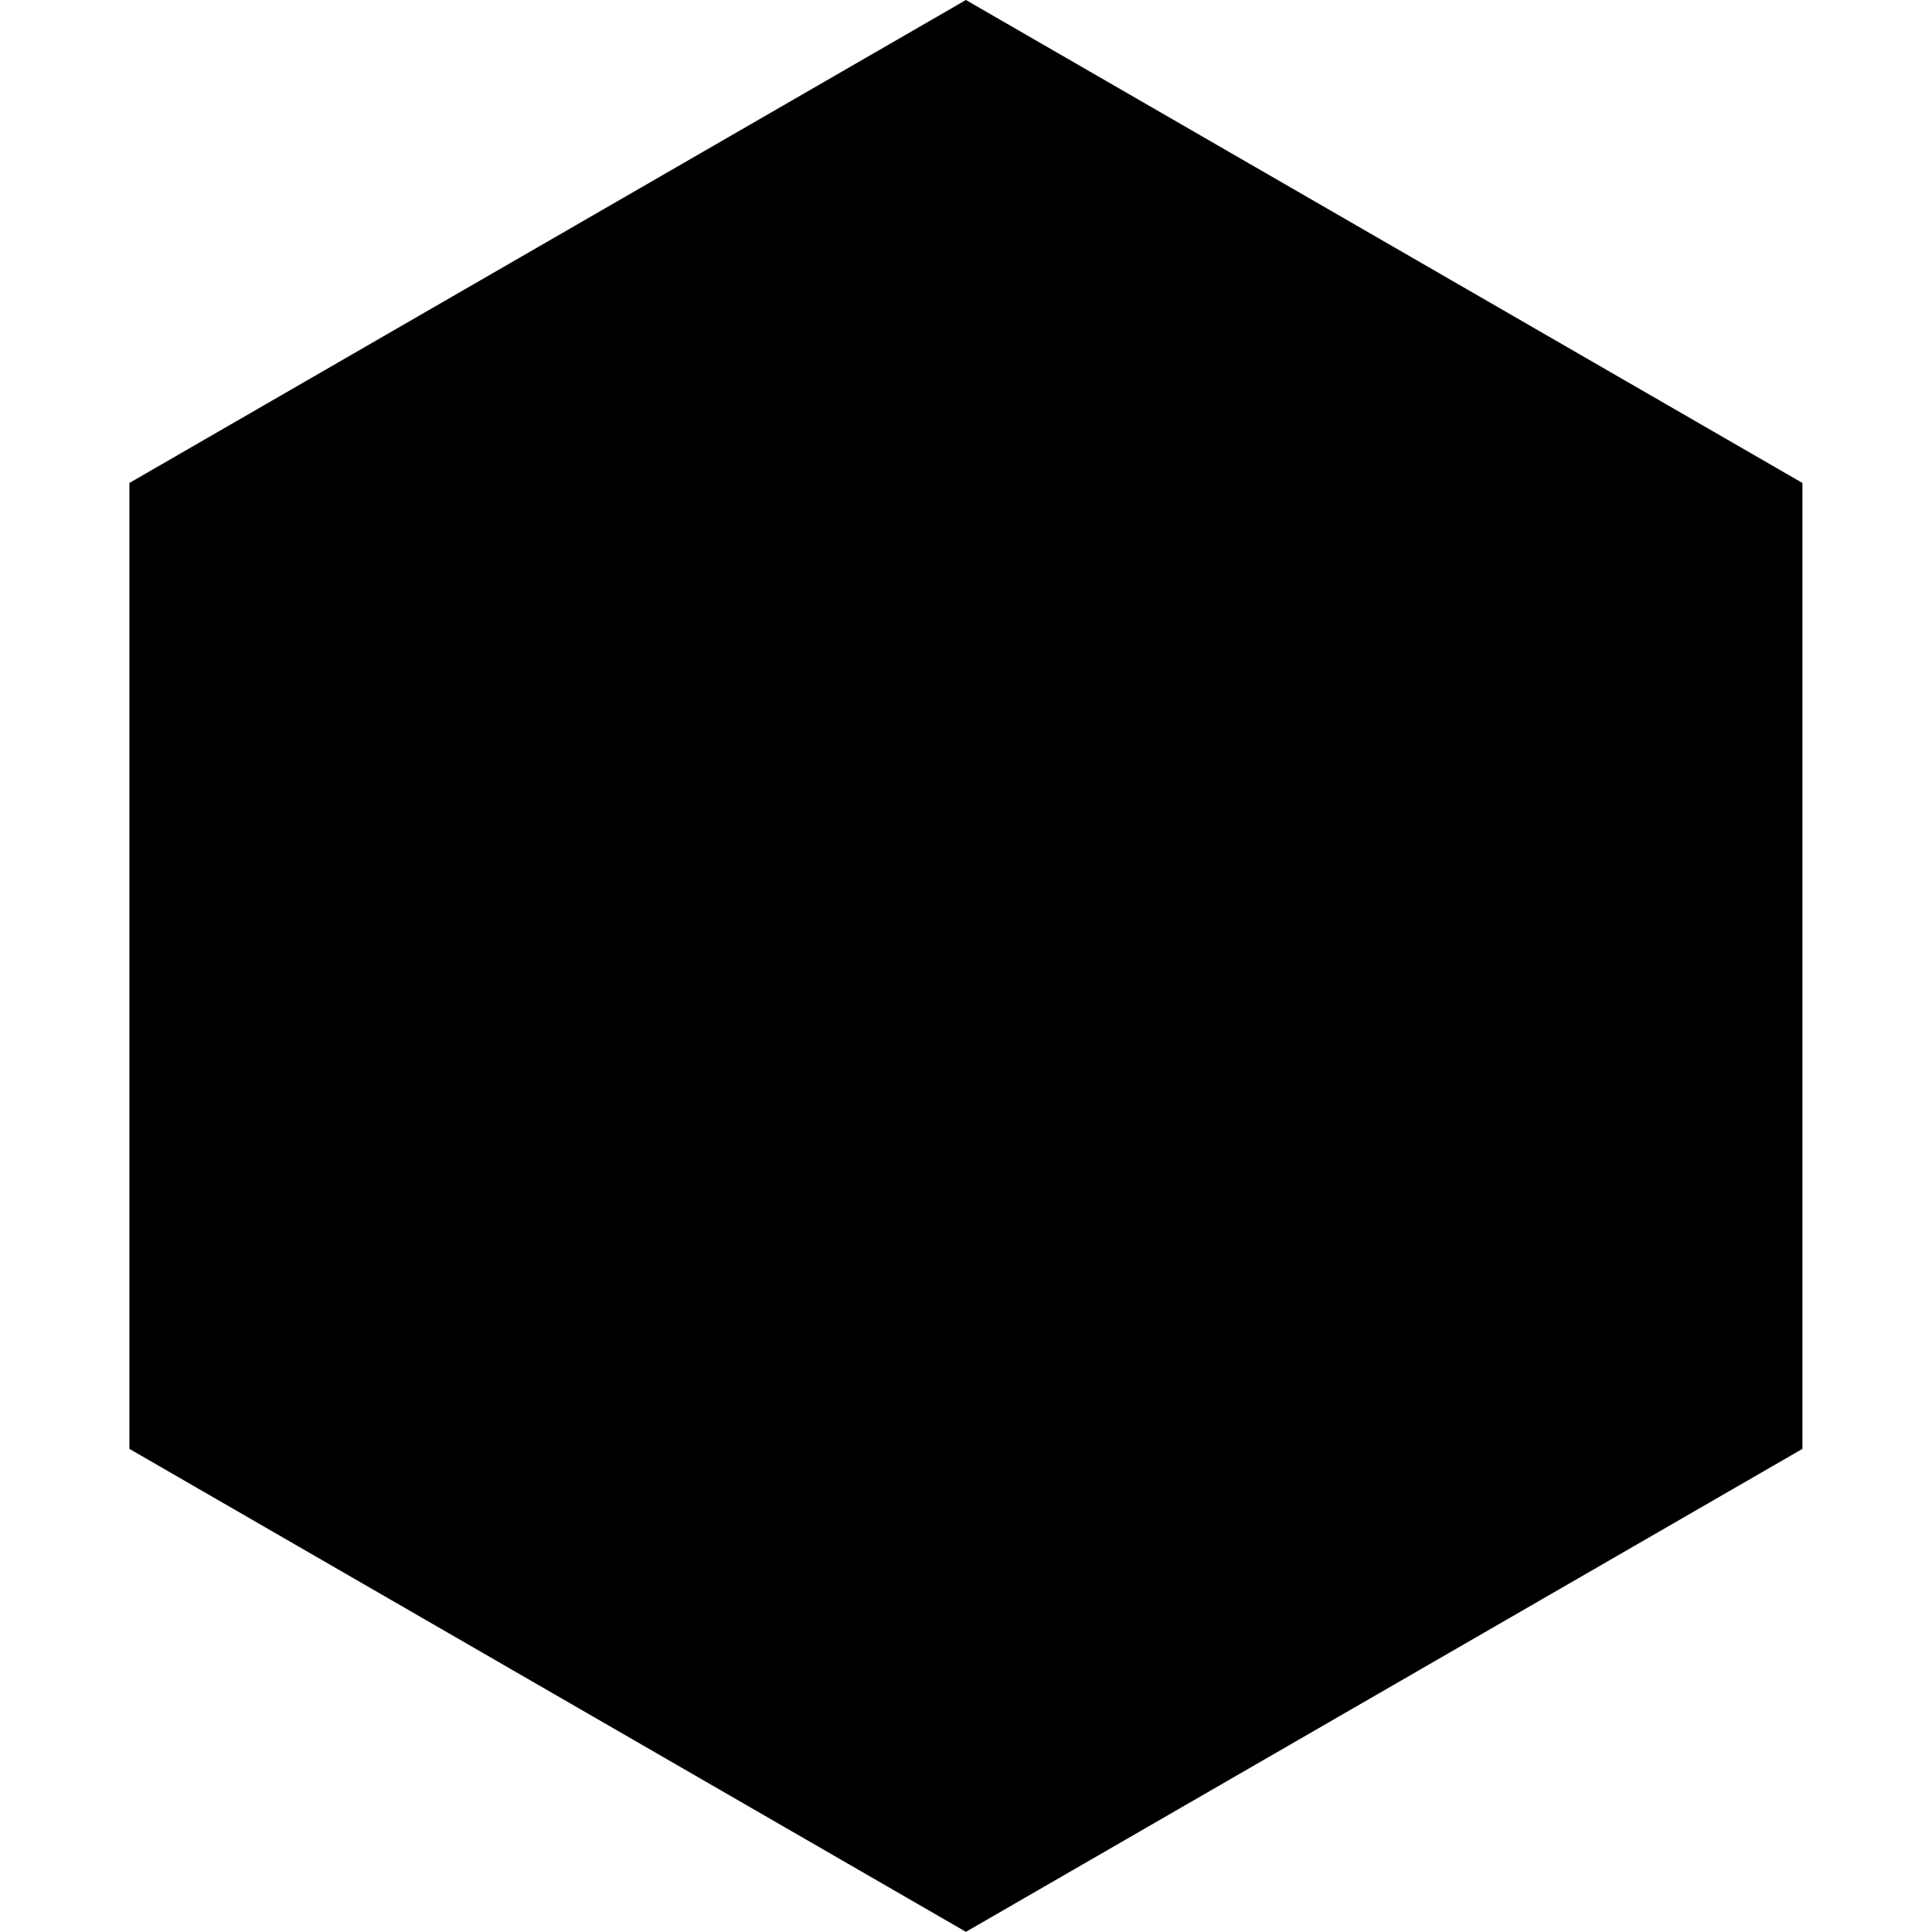
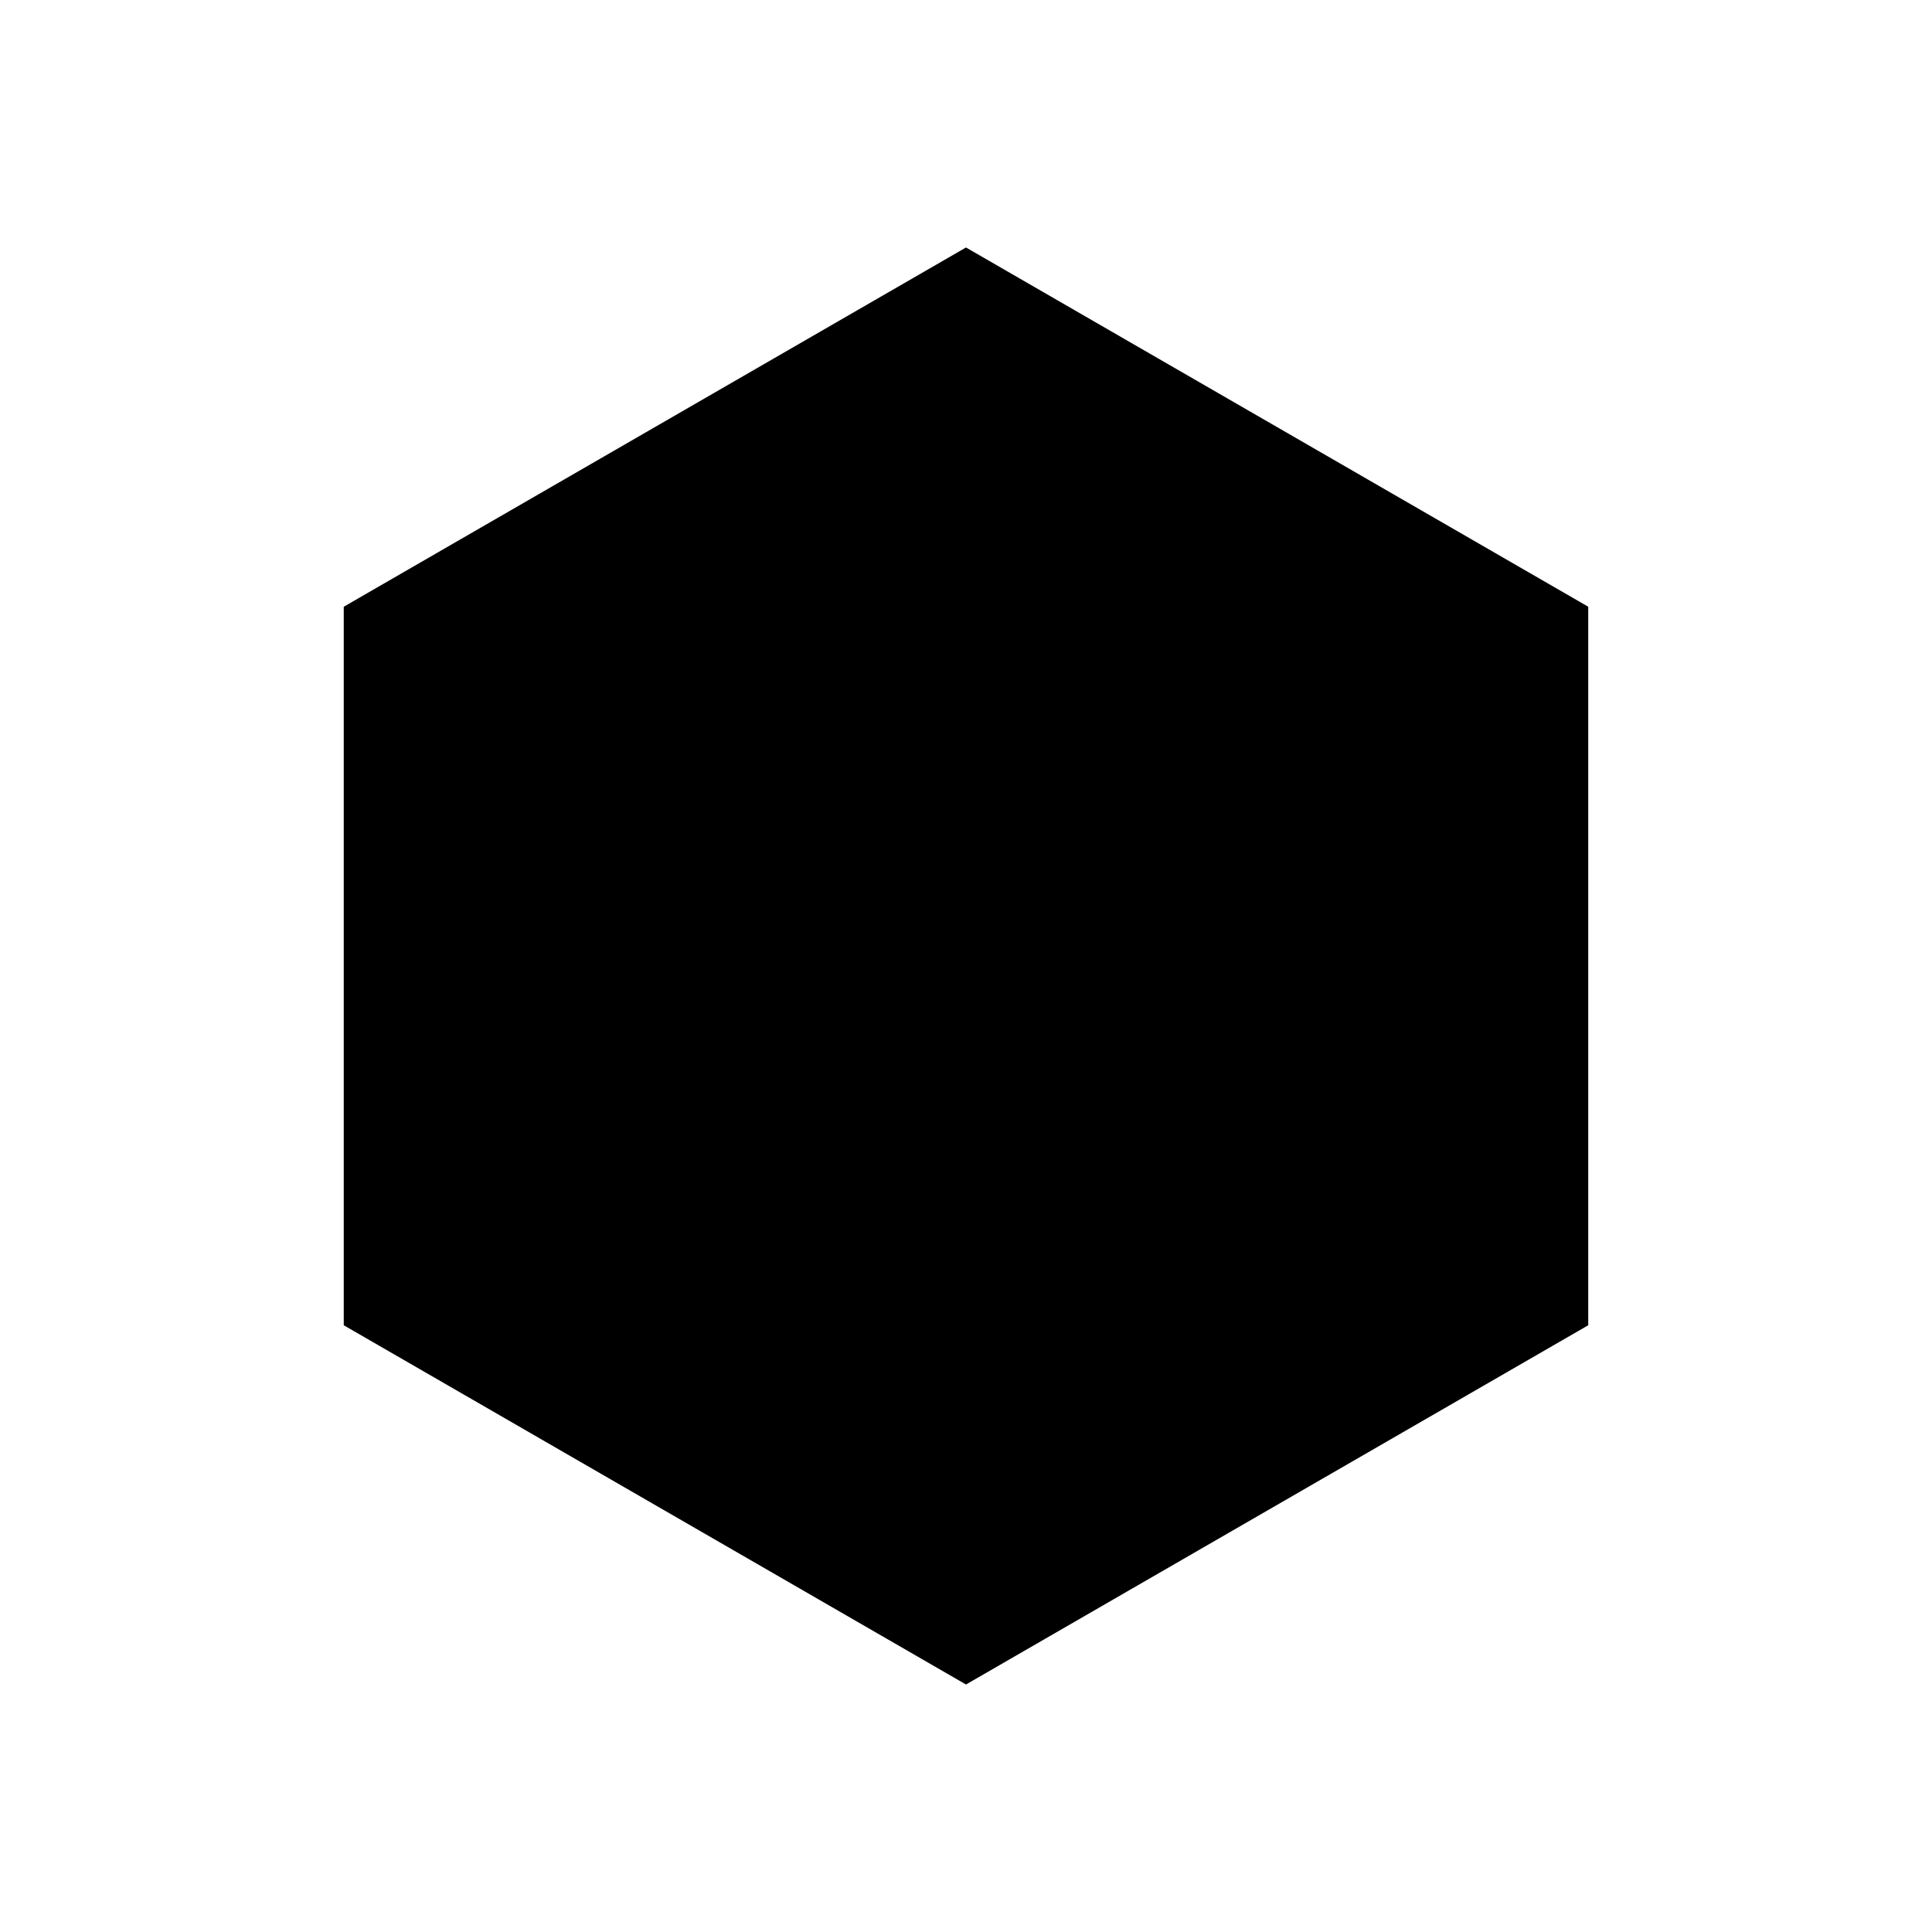
<svg xmlns="http://www.w3.org/2000/svg" width="100%" height="100%" viewBox="0 0 49217 49217" version="1.1" xml:space="preserve" style="fill-rule:evenodd;clip-rule:evenodd;stroke-linejoin:round;stroke-miterlimit:2;">
  <g>
-     <path d="M24606.5,0.084l21309.7,12303l-0,24606.5l-21309.7,12303l-21309.7,-12303l0,-24606.5l21309.7,-12303Z" />
+     <path d="M24608.3,6304.69l15851.5,9151.71l-0,18303.9l-15851.5,9151.71l-15851.5,-9151.71l-0,-18303.9l15851.5,-9151.71Z" />
  </g>
</svg>
